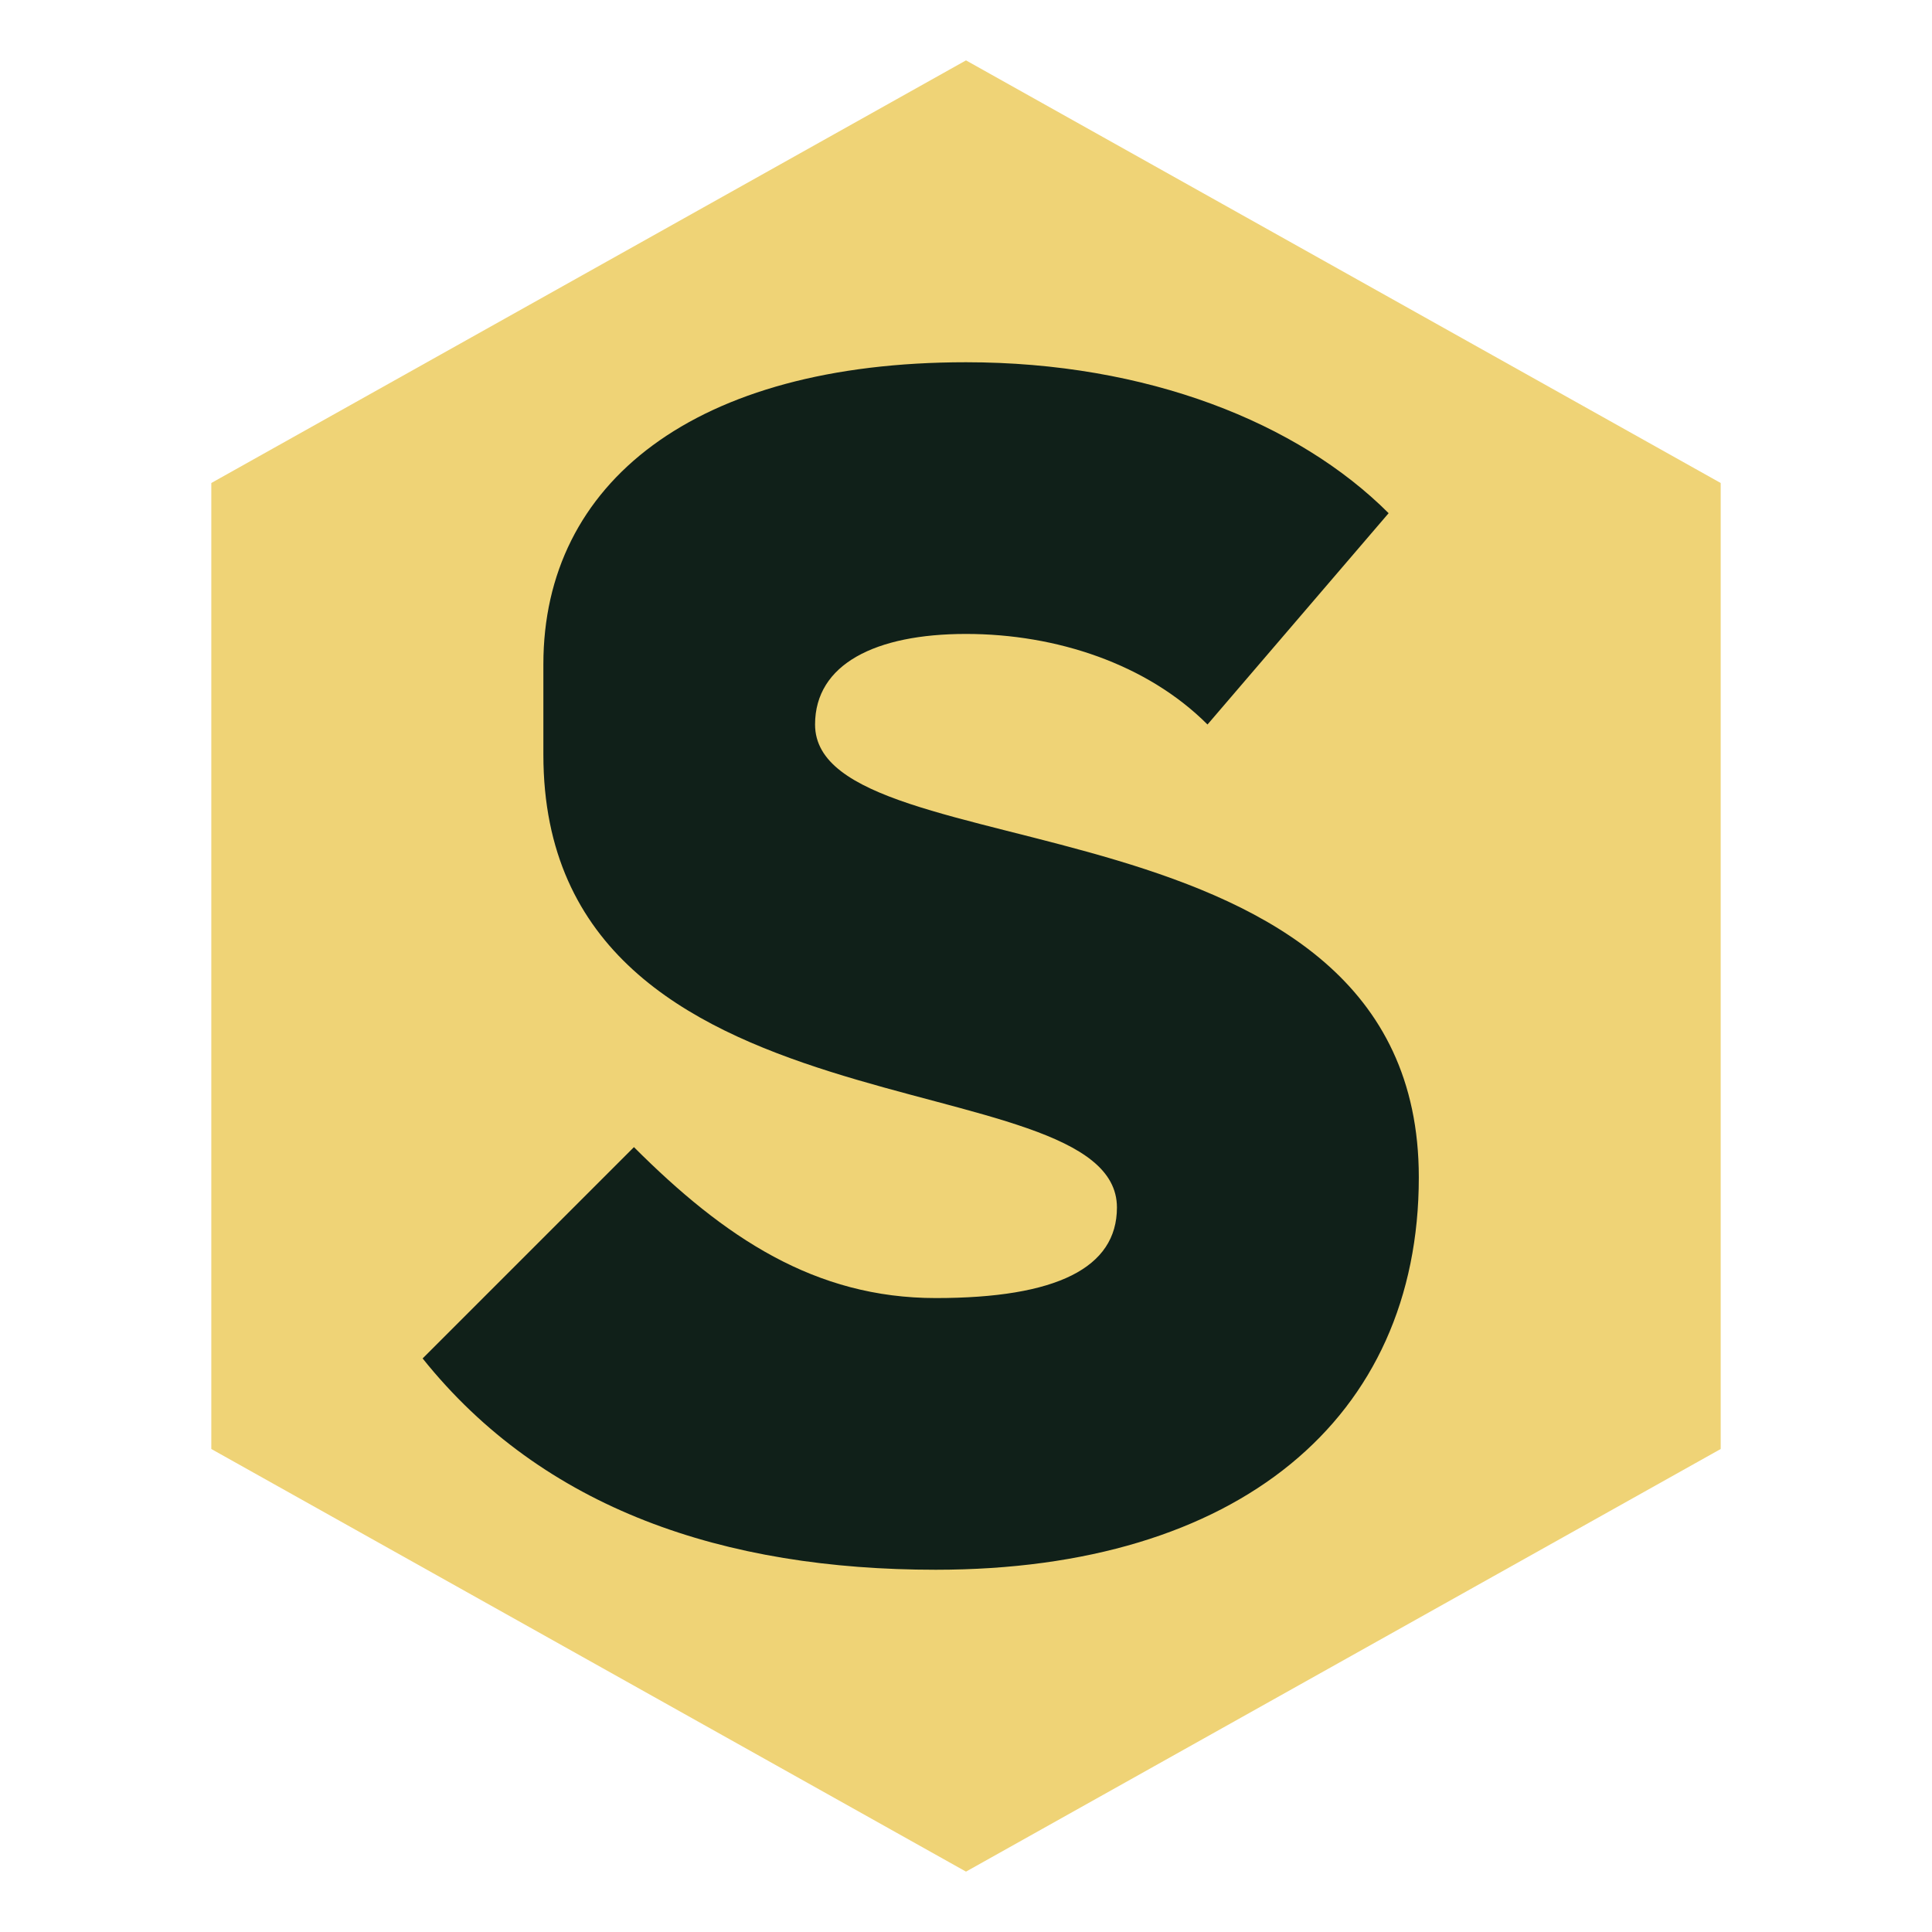
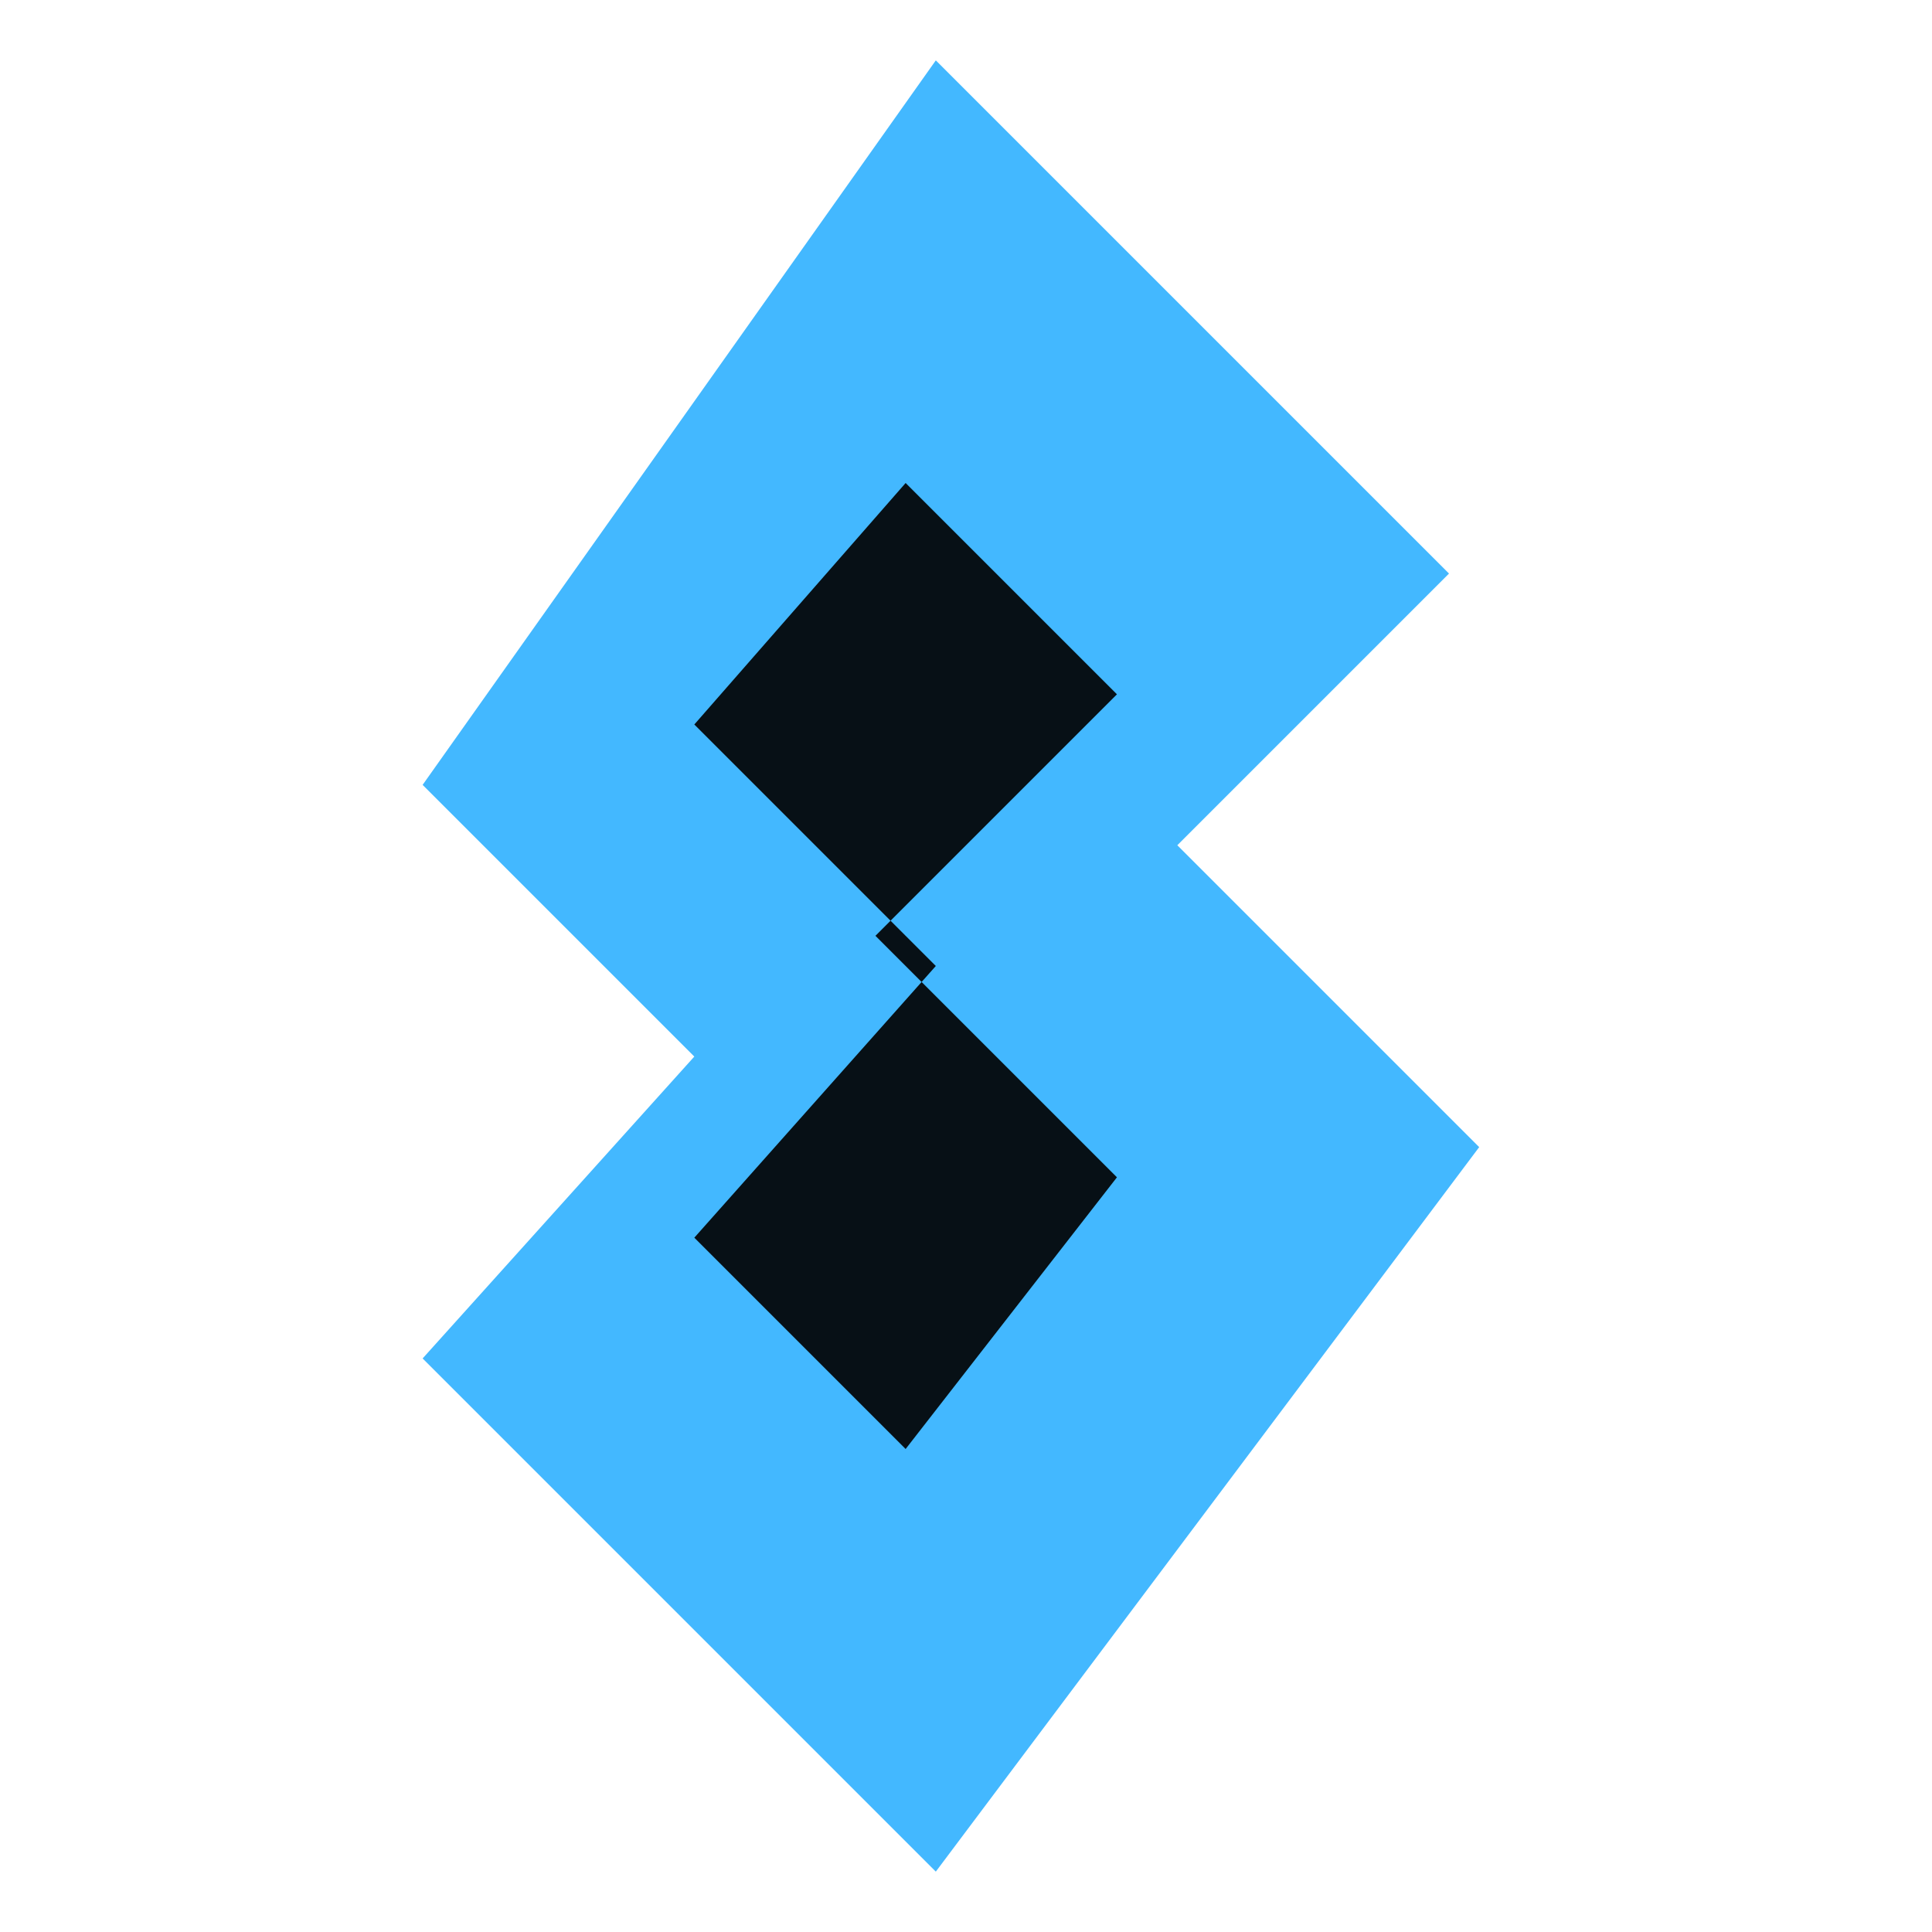
<svg xmlns="http://www.w3.org/2000/svg" viewBox="0 0 64 64">
-   <path fill="#efd376" d="M32 2 57 16v32L32 62 7 48V16z" />
-   <path fill="#102019" d="M18 22c0-6 5-10 14-10 6 0 11 2 14 5l-6 7c-2-2-5-3-8-3-3 0-5 1-5 3 0 5 20 2 20 15 0 8-6 13-16 13-7 0-13-2-17-7l7-7c3 3 6 5 10 5 4 0 6-1 6-3 0-5-19-2-19-15z" />
+   <path fill="#43b8ff" d="m31 2 17 17-9 9 10 10-18 24L14 45l9-10-9-9z" />
+   <path fill="#071016" d="m30 16 7 7-8 8 8 8-7 9-7-7 8-9-8-8z" />
</svg>
